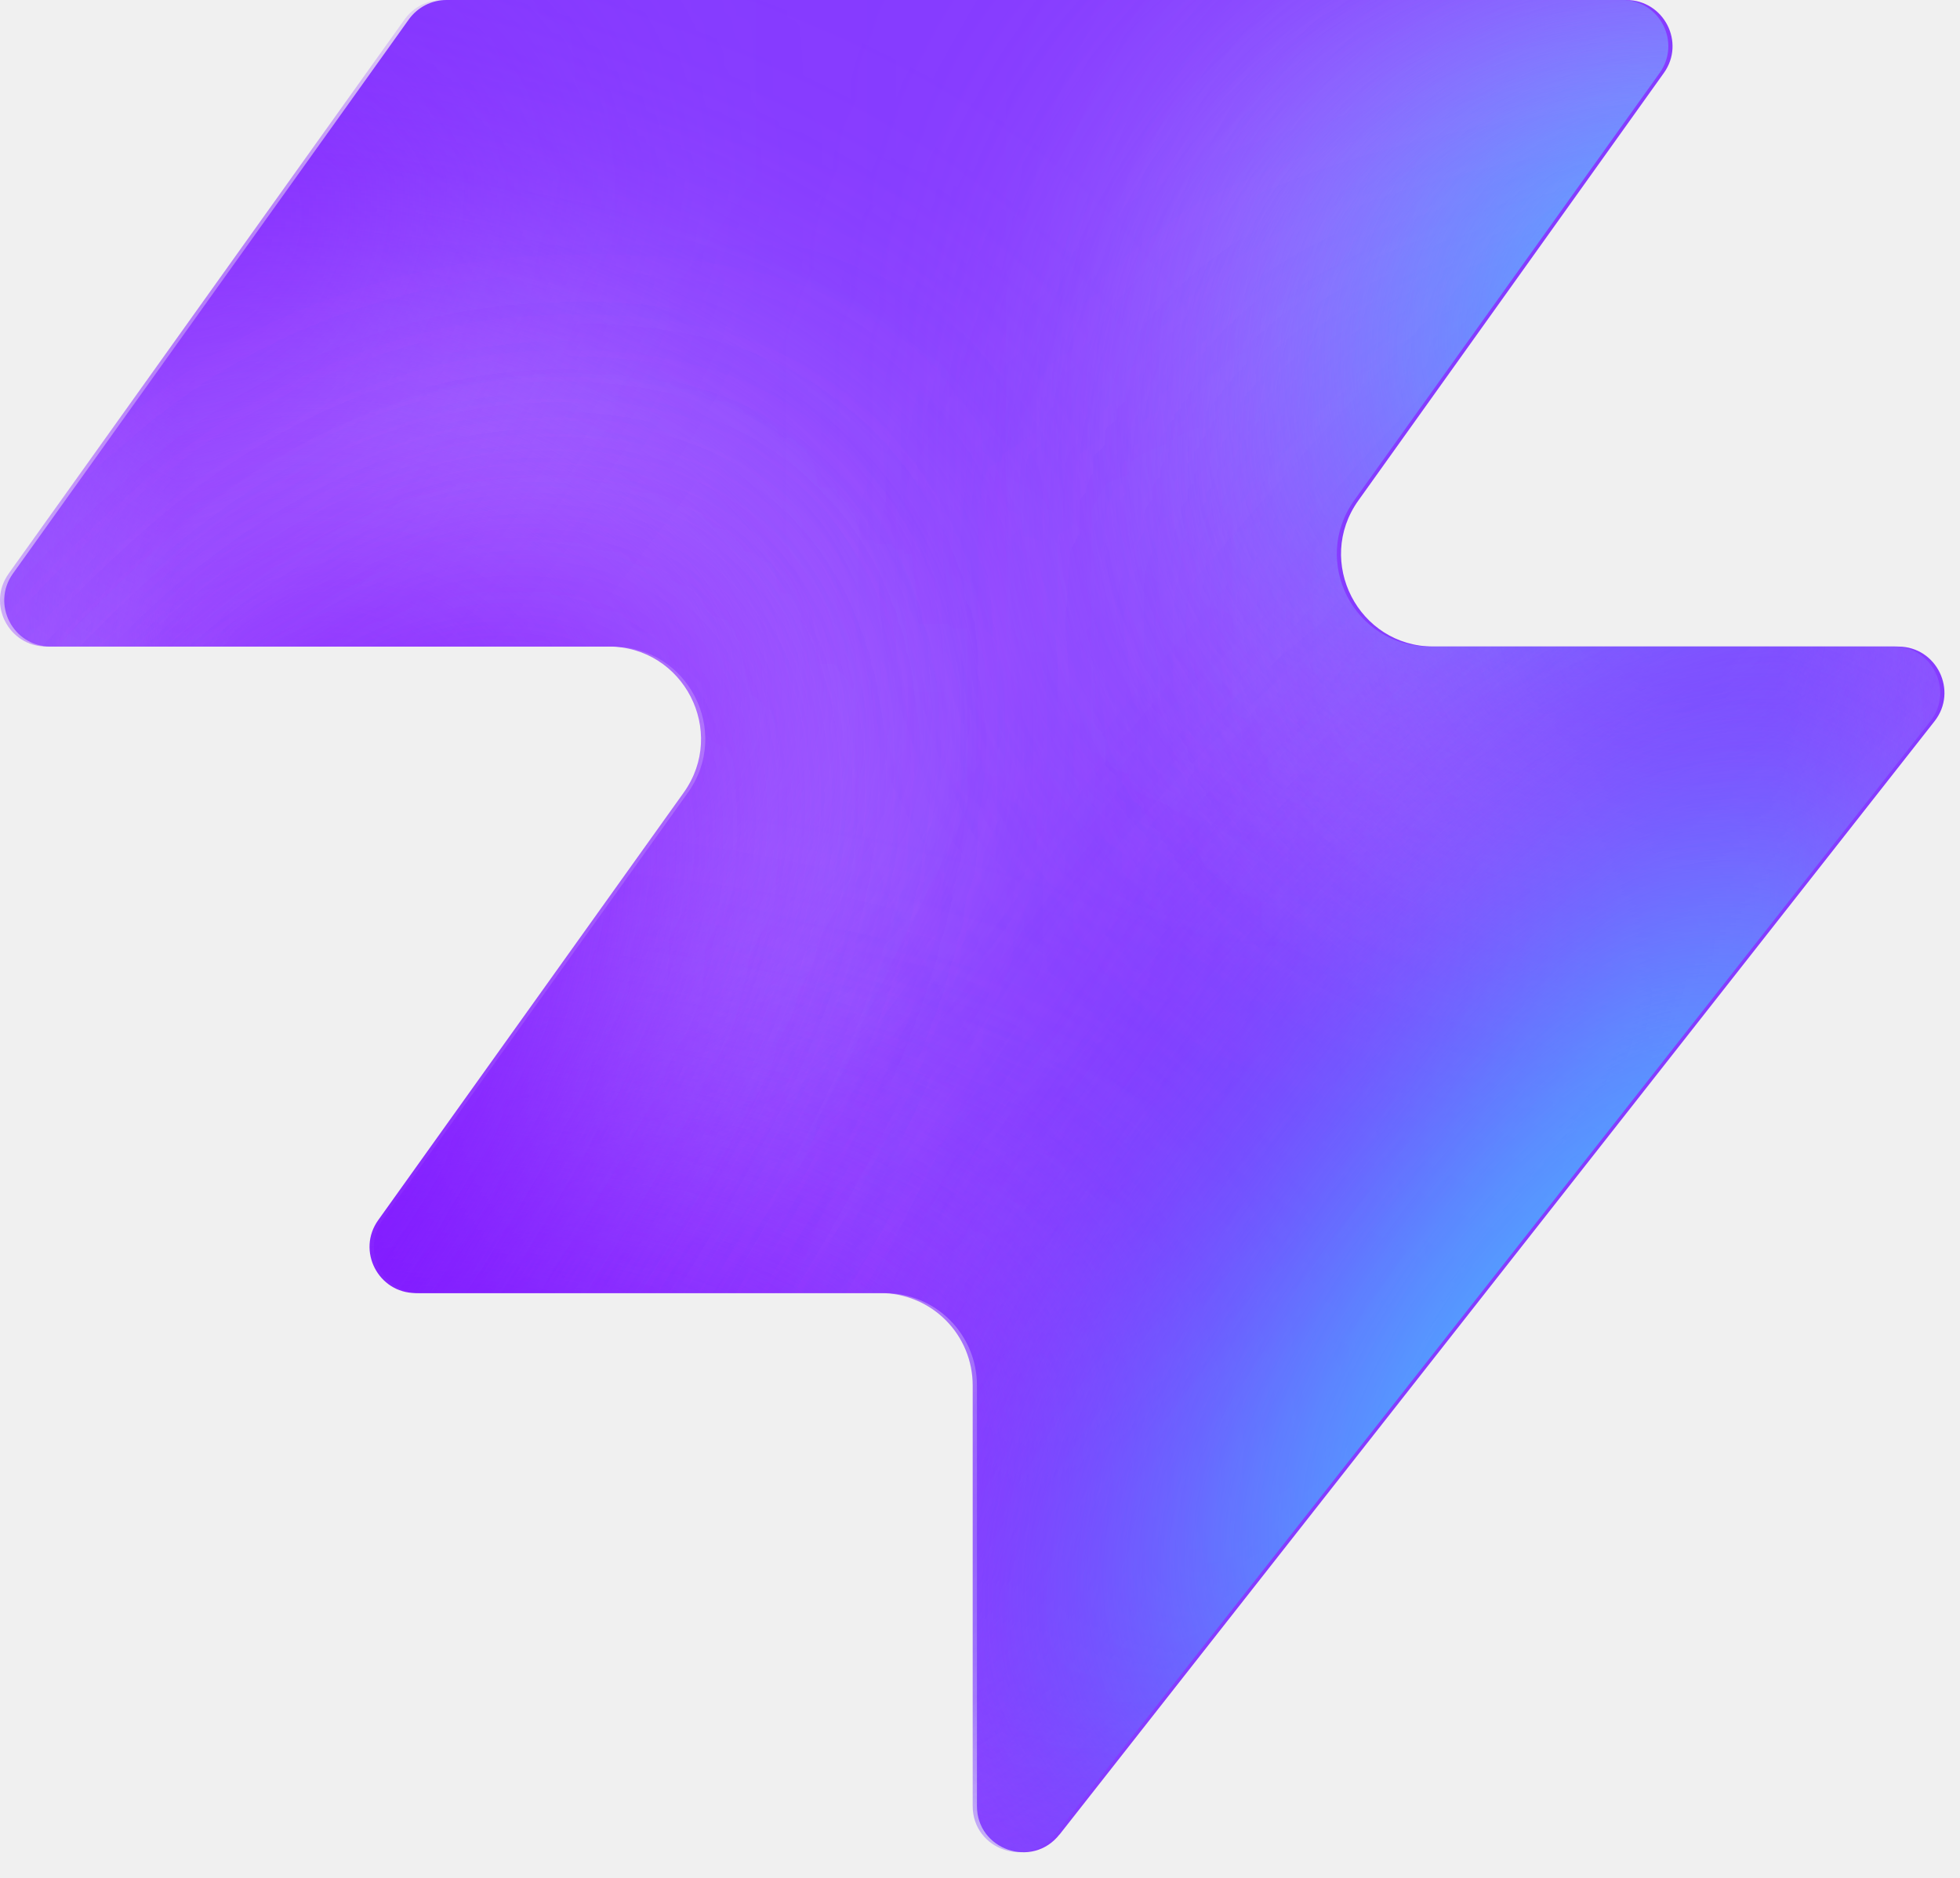
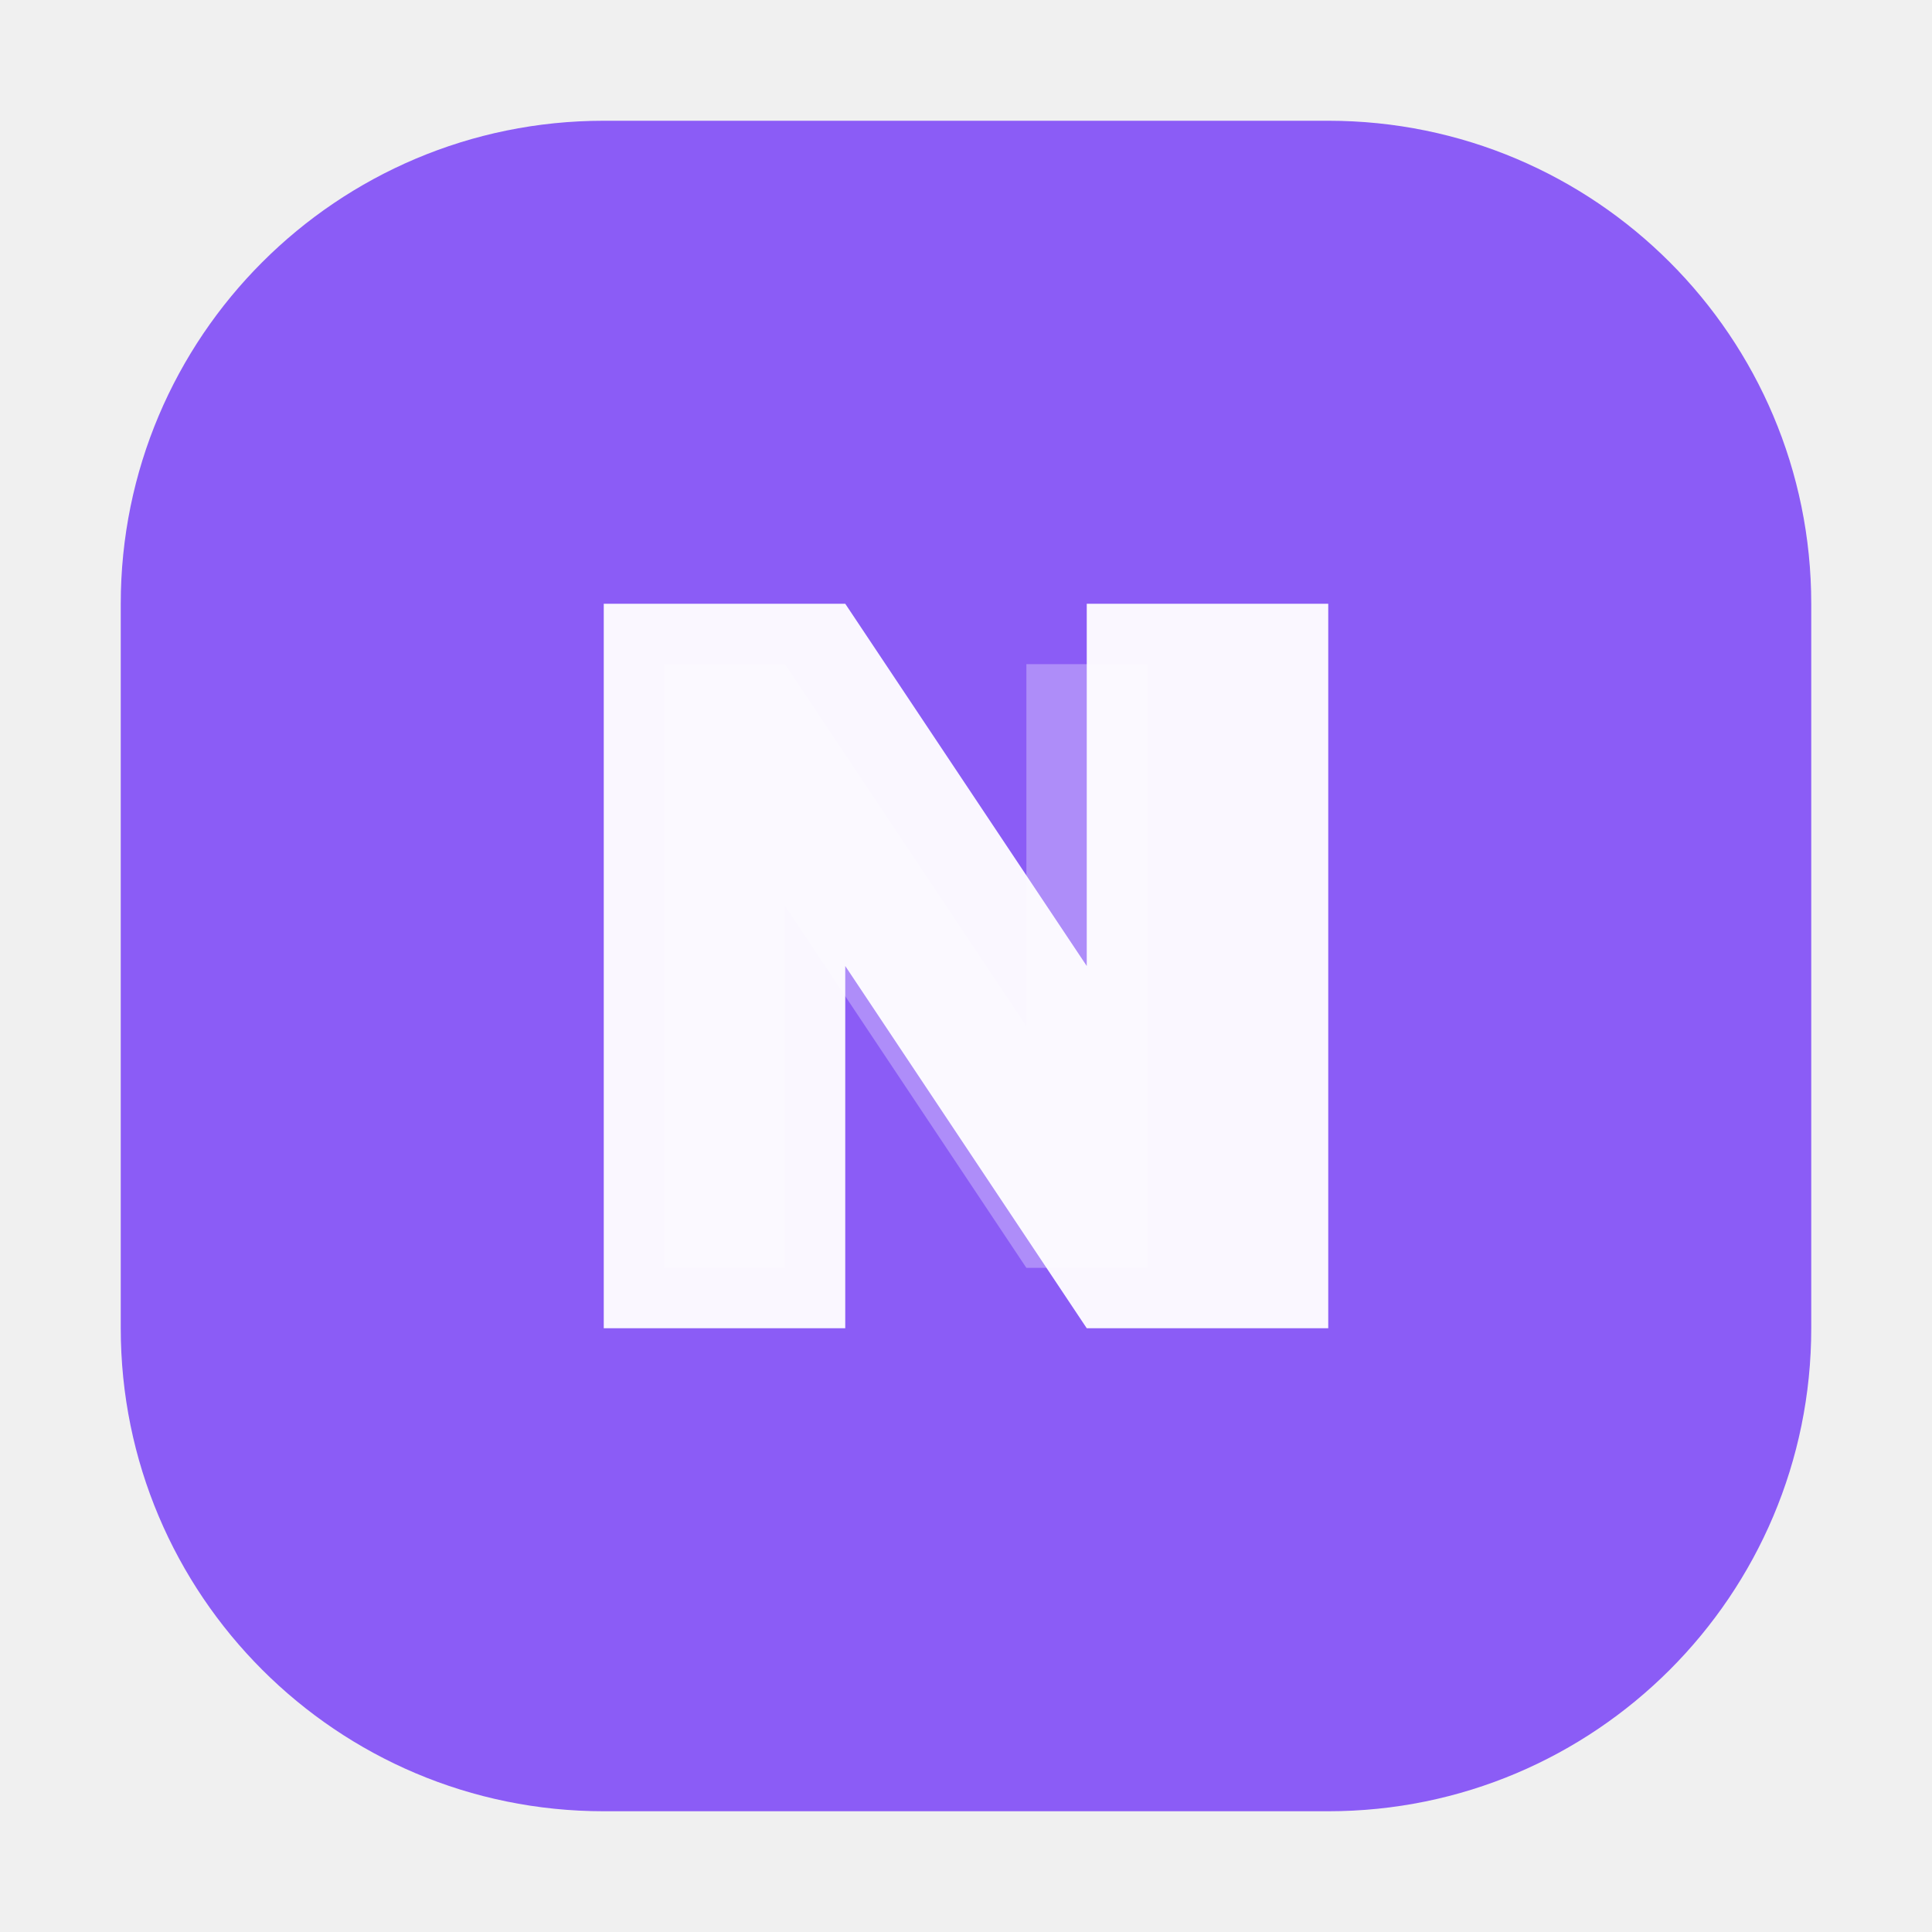
- <svg xmlns="http://www.w3.org/2000/svg" width="48" height="46" fill="none" viewBox="0 0 48 46">
-   <path fill="#863bff" d="M25.946 44.938c-.664.845-2.021.375-2.021-.698V33.937a2.26 2.26 0 0 0-2.262-2.262H10.287c-.92 0-1.456-1.04-.92-1.788l7.48-10.471c1.07-1.497 0-3.578-1.842-3.578H1.237c-.92 0-1.456-1.04-.92-1.788L10.013.474c.214-.297.556-.474.92-.474h28.894c.92 0 1.456 1.04.92 1.788l-7.48 10.471c-1.07 1.498 0 3.579 1.842 3.579h11.377c.943 0 1.473 1.088.89 1.83L25.947 44.94z" style="fill:#863bff;fill:color(display-p3 .525 .23 1);fill-opacity:1" />
-   <mask id="a" width="48" height="46" x="0" y="0" maskUnits="userSpaceOnUse" style="mask-type:alpha">
-     <path fill="#000" d="M25.842 44.938c-.664.844-2.021.375-2.021-.698V33.937a2.26 2.26 0 0 0-2.262-2.262H10.183c-.92 0-1.456-1.04-.92-1.788l7.48-10.471c1.07-1.498 0-3.579-1.842-3.579H1.133c-.92 0-1.456-1.04-.92-1.787L9.91.473c.214-.297.556-.474.92-.474h28.894c.92 0 1.456 1.04.92 1.788l-7.48 10.471c-1.07 1.498 0 3.578 1.842 3.578h11.377c.943 0 1.473 1.088.89 1.832L25.843 44.94z" style="fill:#000;fill-opacity:1" />
-   </mask>
-   <g mask="url(#a)">
-     <g filter="url(#b)">
-       <ellipse cx="5.508" cy="14.704" fill="#ede6ff" rx="5.508" ry="14.704" style="fill:#ede6ff;fill:color(display-p3 .927 .903 1);fill-opacity:1" transform="matrix(.00324 1 1 -.00324 -4.47 31.516)" />
-     </g>
-     <g filter="url(#c)">
-       <ellipse cx="10.399" cy="29.851" fill="#ede6ff" rx="10.399" ry="29.851" style="fill:#ede6ff;fill:color(display-p3 .927 .903 1);fill-opacity:1" transform="matrix(.00324 1 1 -.00324 -39.328 7.883)" />
-     </g>
-     <g filter="url(#d)">
-       <ellipse cx="5.508" cy="30.487" fill="#7e14ff" rx="5.508" ry="30.487" style="fill:#7e14ff;fill:color(display-p3 .492 .077 1);fill-opacity:1" transform="rotate(89.814 -25.913 -14.639)scale(1 -1)" />
-     </g>
-     <g filter="url(#e)">
-       <ellipse cx="5.508" cy="30.599" fill="#7e14ff" rx="5.508" ry="30.599" style="fill:#7e14ff;fill:color(display-p3 .492 .077 1);fill-opacity:1" transform="rotate(89.814 -32.644 -3.334)scale(1 -1)" />
-     </g>
-     <g filter="url(#f)">
-       <ellipse cx="5.508" cy="30.599" fill="#7e14ff" rx="5.508" ry="30.599" style="fill:#7e14ff;fill:color(display-p3 .492 .077 1);fill-opacity:1" transform="matrix(.00324 1 1 -.00324 -34.34 30.47)" />
-     </g>
-     <g filter="url(#g)">
-       <ellipse cx="14.072" cy="22.078" fill="#ede6ff" rx="14.072" ry="22.078" style="fill:#ede6ff;fill:color(display-p3 .927 .903 1);fill-opacity:1" transform="rotate(93.35 24.506 48.493)scale(-1 1)" />
-     </g>
-     <g filter="url(#h)">
-       <ellipse cx="3.47" cy="21.501" fill="#7e14ff" rx="3.47" ry="21.501" style="fill:#7e14ff;fill:color(display-p3 .492 .077 1);fill-opacity:1" transform="rotate(89.009 28.708 47.59)scale(-1 1)" />
-     </g>
-     <g filter="url(#i)">
-       <ellipse cx="3.47" cy="21.501" fill="#7e14ff" rx="3.47" ry="21.501" style="fill:#7e14ff;fill:color(display-p3 .492 .077 1);fill-opacity:1" transform="rotate(89.009 28.708 47.59)scale(-1 1)" />
-     </g>
-     <g filter="url(#j)">
-       <ellipse cx=".387" cy="8.972" fill="#7e14ff" rx="4.407" ry="29.108" style="fill:#7e14ff;fill:color(display-p3 .492 .077 1);fill-opacity:1" transform="rotate(39.51 .387 8.972)" />
-     </g>
-     <g filter="url(#k)">
-       <ellipse cx="47.523" cy="-6.092" fill="#7e14ff" rx="4.407" ry="29.108" style="fill:#7e14ff;fill:color(display-p3 .492 .077 1);fill-opacity:1" transform="rotate(37.892 47.523 -6.092)" />
-     </g>
-     <g filter="url(#l)">
-       <ellipse cx="41.412" cy="6.333" fill="#47bfff" rx="5.971" ry="9.665" style="fill:#47bfff;fill:color(display-p3 .28 .748 1);fill-opacity:1" transform="rotate(37.892 41.412 6.333)" />
-     </g>
-     <g filter="url(#m)">
-       <ellipse cx="-1.879" cy="38.332" fill="#7e14ff" rx="4.407" ry="29.108" style="fill:#7e14ff;fill:color(display-p3 .492 .077 1);fill-opacity:1" transform="rotate(37.892 -1.88 38.332)" />
-     </g>
-     <g filter="url(#n)">
-       <ellipse cx="-1.879" cy="38.332" fill="#7e14ff" rx="4.407" ry="29.108" style="fill:#7e14ff;fill:color(display-p3 .492 .077 1);fill-opacity:1" transform="rotate(37.892 -1.88 38.332)" />
-     </g>
-     <g filter="url(#o)">
-       <ellipse cx="35.651" cy="29.907" fill="#7e14ff" rx="4.407" ry="29.108" style="fill:#7e14ff;fill:color(display-p3 .492 .077 1);fill-opacity:1" transform="rotate(37.892 35.651 29.907)" />
-     </g>
-     <g filter="url(#p)">
-       <ellipse cx="38.418" cy="32.4" fill="#47bfff" rx="5.971" ry="15.297" style="fill:#47bfff;fill:color(display-p3 .28 .748 1);fill-opacity:1" transform="rotate(37.892 38.418 32.4)" />
-     </g>
-   </g>
+ <svg xmlns="http://www.w3.org/2000/svg" viewBox="0 0 32 32" fill="none">
  <defs>
-     <filter id="b" width="60.045" height="41.654" x="-19.77" y="16.149" color-interpolation-filters="sRGB" filterUnits="userSpaceOnUse">
-       <feFlood flood-opacity="0" result="BackgroundImageFix" />
-       <feBlend in="SourceGraphic" in2="BackgroundImageFix" result="shape" />
-       <feGaussianBlur result="effect1_foregroundBlur_2002_17158" stdDeviation="7.659" />
-     </filter>
-     <filter id="c" width="90.34" height="51.437" x="-54.613" y="-7.533" color-interpolation-filters="sRGB" filterUnits="userSpaceOnUse">
-       <feFlood flood-opacity="0" result="BackgroundImageFix" />
-       <feBlend in="SourceGraphic" in2="BackgroundImageFix" result="shape" />
-       <feGaussianBlur result="effect1_foregroundBlur_2002_17158" stdDeviation="7.659" />
-     </filter>
-     <filter id="d" width="79.355" height="29.4" x="-49.64" y="2.03" color-interpolation-filters="sRGB" filterUnits="userSpaceOnUse">
-       <feFlood flood-opacity="0" result="BackgroundImageFix" />
-       <feBlend in="SourceGraphic" in2="BackgroundImageFix" result="shape" />
-       <feGaussianBlur result="effect1_foregroundBlur_2002_17158" stdDeviation="4.596" />
-     </filter>
-     <filter id="e" width="79.579" height="29.4" x="-45.045" y="20.029" color-interpolation-filters="sRGB" filterUnits="userSpaceOnUse">
-       <feFlood flood-opacity="0" result="BackgroundImageFix" />
-       <feBlend in="SourceGraphic" in2="BackgroundImageFix" result="shape" />
-       <feGaussianBlur result="effect1_foregroundBlur_2002_17158" stdDeviation="4.596" />
-     </filter>
-     <filter id="f" width="79.579" height="29.4" x="-43.513" y="21.178" color-interpolation-filters="sRGB" filterUnits="userSpaceOnUse">
-       <feFlood flood-opacity="0" result="BackgroundImageFix" />
-       <feBlend in="SourceGraphic" in2="BackgroundImageFix" result="shape" />
-       <feGaussianBlur result="effect1_foregroundBlur_2002_17158" stdDeviation="4.596" />
-     </filter>
-     <filter id="g" width="74.749" height="58.852" x="15.756" y="-17.901" color-interpolation-filters="sRGB" filterUnits="userSpaceOnUse">
-       <feFlood flood-opacity="0" result="BackgroundImageFix" />
-       <feBlend in="SourceGraphic" in2="BackgroundImageFix" result="shape" />
-       <feGaussianBlur result="effect1_foregroundBlur_2002_17158" stdDeviation="7.659" />
-     </filter>
-     <filter id="h" width="61.377" height="25.362" x="23.548" y="2.284" color-interpolation-filters="sRGB" filterUnits="userSpaceOnUse">
-       <feFlood flood-opacity="0" result="BackgroundImageFix" />
-       <feBlend in="SourceGraphic" in2="BackgroundImageFix" result="shape" />
-       <feGaussianBlur result="effect1_foregroundBlur_2002_17158" stdDeviation="4.596" />
-     </filter>
-     <filter id="i" width="61.377" height="25.362" x="23.548" y="2.284" color-interpolation-filters="sRGB" filterUnits="userSpaceOnUse">
-       <feFlood flood-opacity="0" result="BackgroundImageFix" />
-       <feBlend in="SourceGraphic" in2="BackgroundImageFix" result="shape" />
-       <feGaussianBlur result="effect1_foregroundBlur_2002_17158" stdDeviation="4.596" />
-     </filter>
-     <filter id="j" width="56.045" height="63.649" x="-27.636" y="-22.853" color-interpolation-filters="sRGB" filterUnits="userSpaceOnUse">
-       <feFlood flood-opacity="0" result="BackgroundImageFix" />
-       <feBlend in="SourceGraphic" in2="BackgroundImageFix" result="shape" />
-       <feGaussianBlur result="effect1_foregroundBlur_2002_17158" stdDeviation="4.596" />
-     </filter>
-     <filter id="k" width="54.814" height="64.646" x="20.116" y="-38.415" color-interpolation-filters="sRGB" filterUnits="userSpaceOnUse">
-       <feFlood flood-opacity="0" result="BackgroundImageFix" />
-       <feBlend in="SourceGraphic" in2="BackgroundImageFix" result="shape" />
-       <feGaussianBlur result="effect1_foregroundBlur_2002_17158" stdDeviation="4.596" />
-     </filter>
-     <filter id="l" width="33.541" height="35.313" x="24.641" y="-11.323" color-interpolation-filters="sRGB" filterUnits="userSpaceOnUse">
-       <feFlood flood-opacity="0" result="BackgroundImageFix" />
-       <feBlend in="SourceGraphic" in2="BackgroundImageFix" result="shape" />
-       <feGaussianBlur result="effect1_foregroundBlur_2002_17158" stdDeviation="4.596" />
-     </filter>
-     <filter id="m" width="54.814" height="64.646" x="-29.286" y="6.009" color-interpolation-filters="sRGB" filterUnits="userSpaceOnUse">
-       <feFlood flood-opacity="0" result="BackgroundImageFix" />
-       <feBlend in="SourceGraphic" in2="BackgroundImageFix" result="shape" />
-       <feGaussianBlur result="effect1_foregroundBlur_2002_17158" stdDeviation="4.596" />
-     </filter>
-     <filter id="n" width="54.814" height="64.646" x="-29.286" y="6.009" color-interpolation-filters="sRGB" filterUnits="userSpaceOnUse">
-       <feFlood flood-opacity="0" result="BackgroundImageFix" />
-       <feBlend in="SourceGraphic" in2="BackgroundImageFix" result="shape" />
-       <feGaussianBlur result="effect1_foregroundBlur_2002_17158" stdDeviation="4.596" />
-     </filter>
-     <filter id="o" width="54.814" height="64.646" x="8.244" y="-2.416" color-interpolation-filters="sRGB" filterUnits="userSpaceOnUse">
-       <feFlood flood-opacity="0" result="BackgroundImageFix" />
-       <feBlend in="SourceGraphic" in2="BackgroundImageFix" result="shape" />
-       <feGaussianBlur result="effect1_foregroundBlur_2002_17158" stdDeviation="4.596" />
-     </filter>
-     <filter id="p" width="39.409" height="43.623" x="18.713" y="10.588" color-interpolation-filters="sRGB" filterUnits="userSpaceOnUse">
-       <feFlood flood-opacity="0" result="BackgroundImageFix" />
-       <feBlend in="SourceGraphic" in2="BackgroundImageFix" result="shape" />
-       <feGaussianBlur result="effect1_foregroundBlur_2002_17158" stdDeviation="4.596" />
-     </filter>
+     <linearGradient id="logoGradient" x1="2" y1="2" x2="30" y2="30">
+       <stop offset="0%" stop-color="#8b5cf6" />
+       <stop offset="100%" stop-color="#6366f1" />
+     </linearGradient>
  </defs>
+   <rect x="2" y="2" width="28" height="28" rx="8" fill="url(#logoGradient)" />
+   <path d="M10 10L10 22L14 22L14 16L18 22L22 22L22 10L18 10L18 16L14 10L10 10Z" fill="white" fill-opacity="0.95" />
+   <path d="M11 11L11 21L13 21L13 15L17 21L19 21L19 11L17 11L17 17L13 11L11 11Z" fill="white" fill-opacity="0.3" />
</svg>
